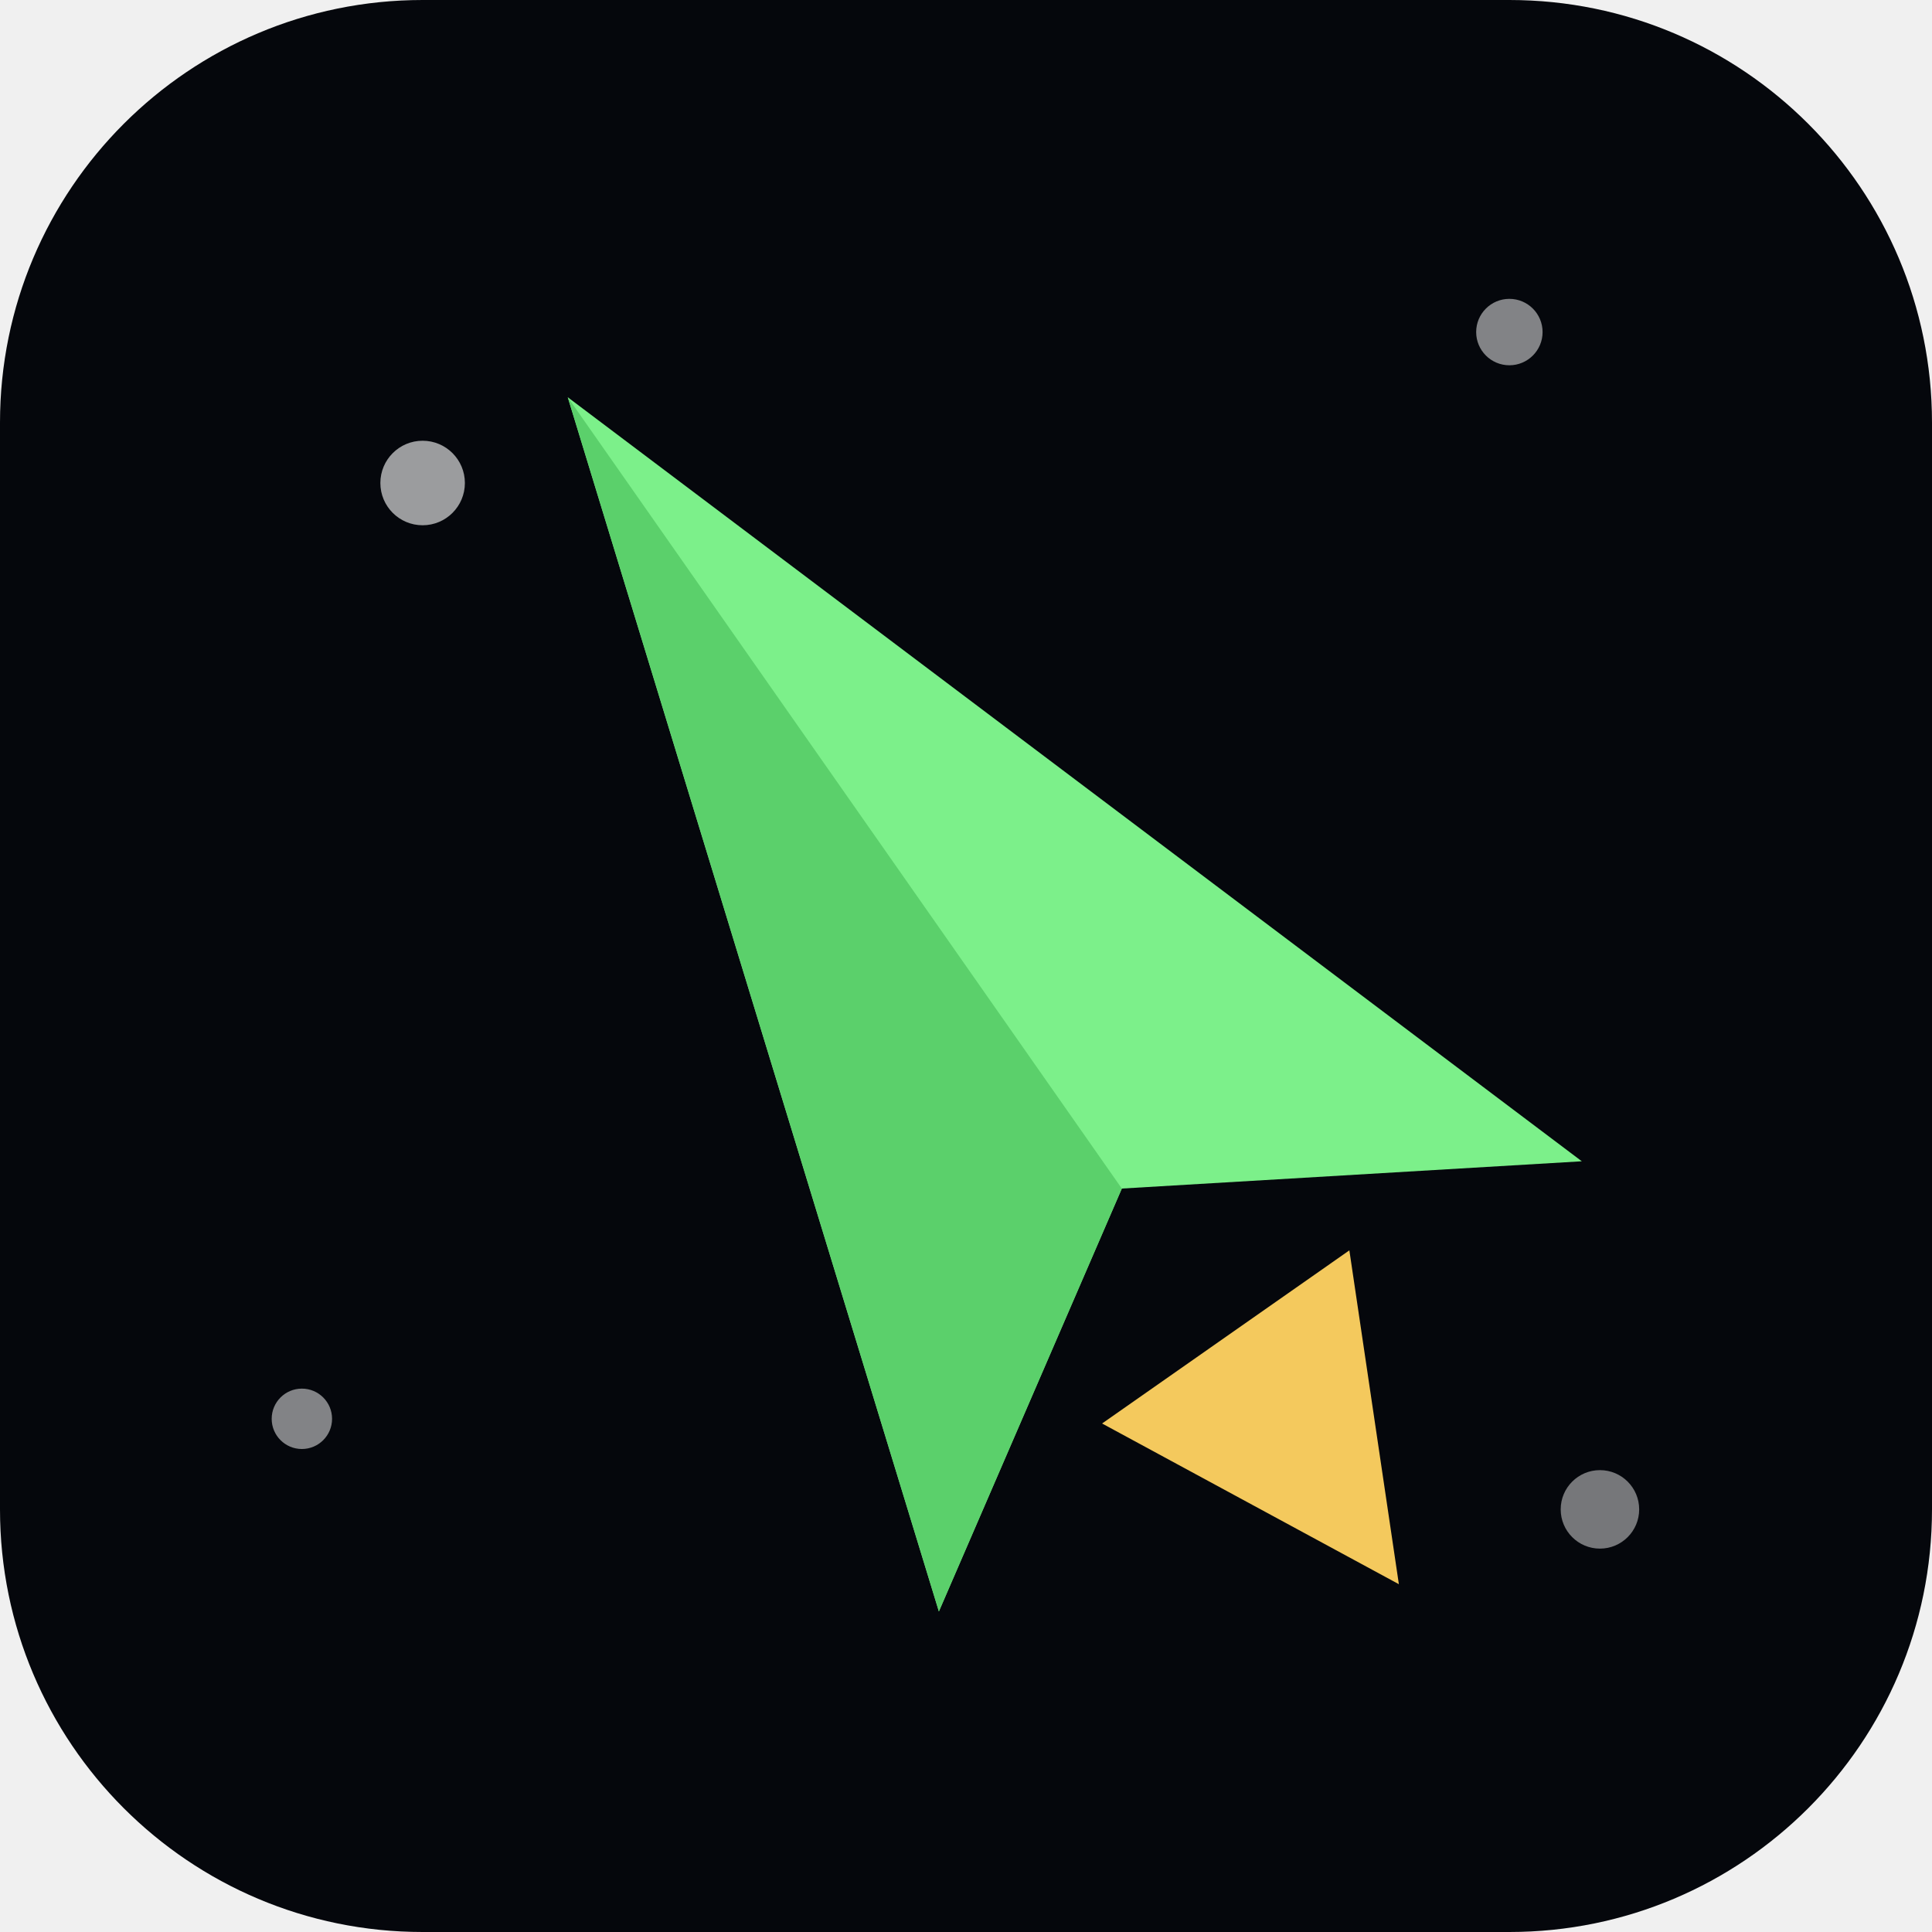
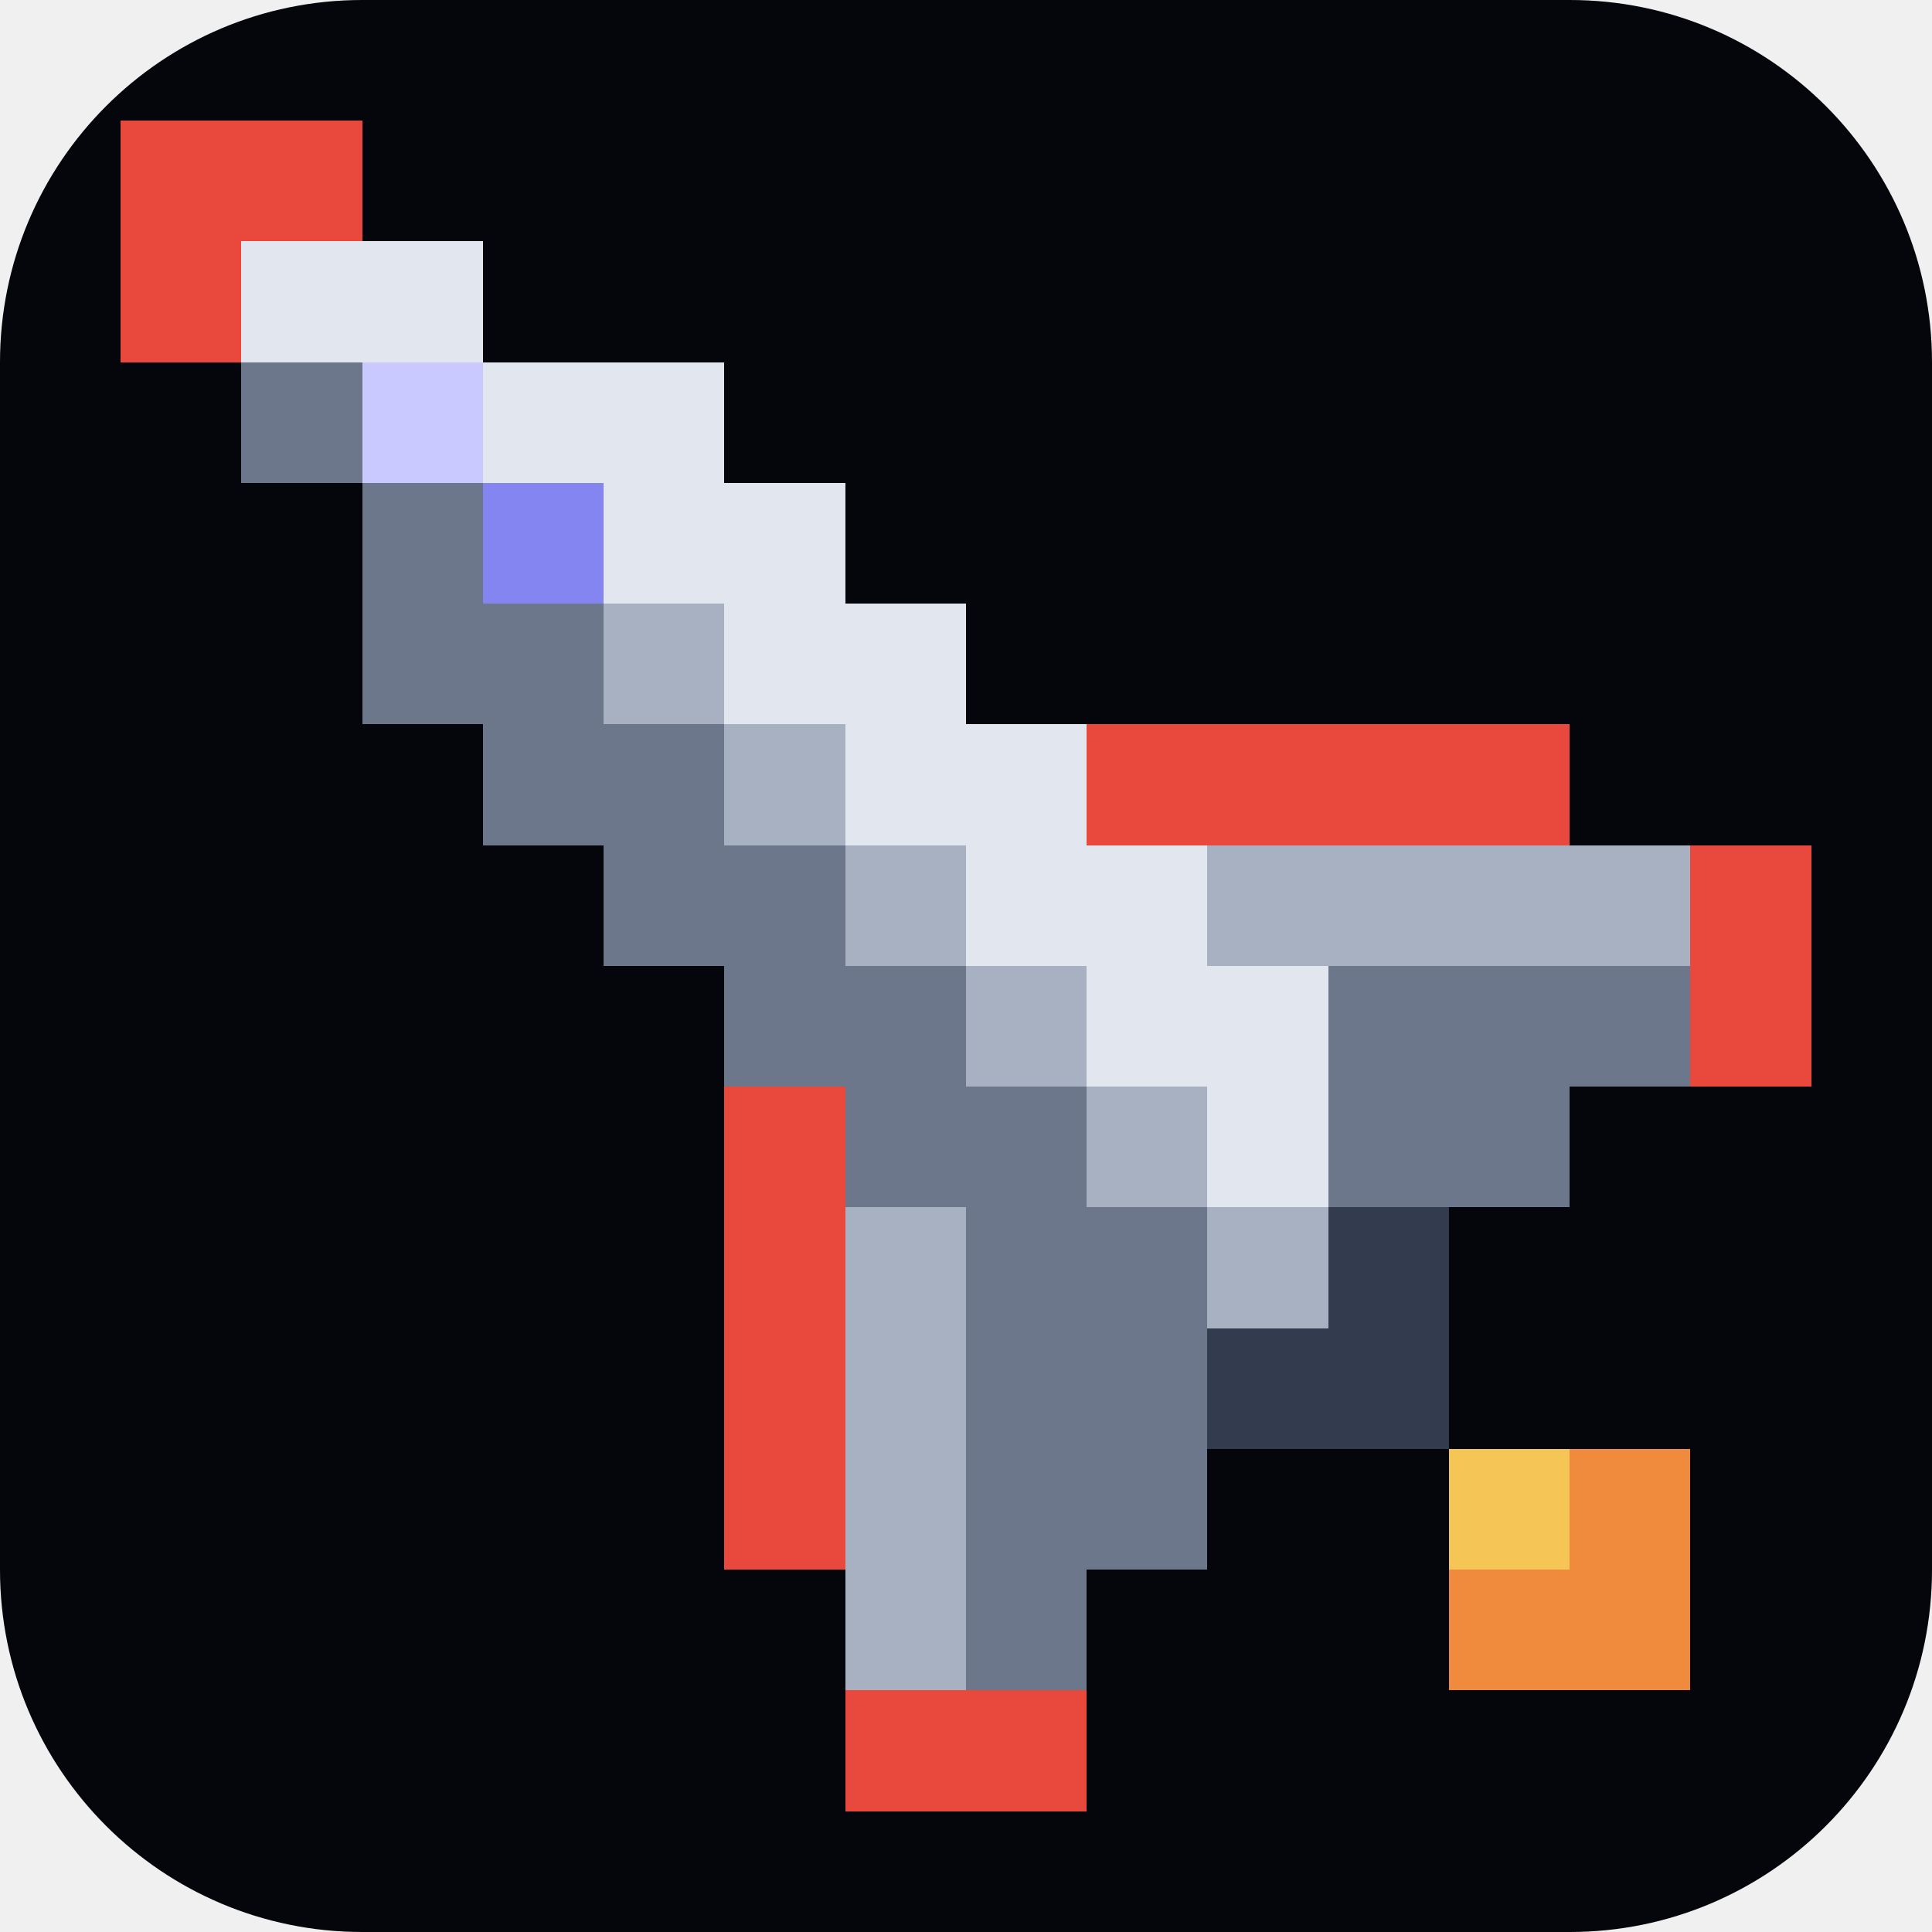
- <svg xmlns="http://www.w3.org/2000/svg" viewBox="0 0 64 64">
-   <rect width="64" height="64" rx="14" fill="#05070c" />
-   <circle cx="14" cy="16" r="1.4" fill="#ffffff" opacity=".6" />
-   <circle cx="50" cy="11" r="1.1" fill="#ffffff" opacity=".5" />
-   <circle cx="53" cy="50" r="1.3" fill="#ffffff" opacity=".45" />
-   <circle cx="10" cy="47" r="1" fill="#ffffff" opacity=".5" />
-   <g transform="rotate(-35 32 32)">
-     <path d="M32 9 L45 49 L32 41 L19 49 Z" fill="#7cf08a" />
-     <path d="M32 9 L32 41 L19 49 Z" fill="#5bd06b" />
-     <path d="M27 47 L32 57 L37 47 Z" fill="#f4c95d" />
-   </g>
+ <svg xmlns="http://www.w3.org/2000/svg" viewBox="0 0 16 16" shape-rendering="crispEdges">
+   <rect width="16" height="16" rx="3" fill="#04060b" shape-rendering="geometricPrecision" />
+   <path fill="#e1e6ef" d="M2 2h2v1h-2zM4 3h2v1h-2zM5 4h2v1h-2zM6 5h2v1h-2zM7 6h2v1h-2zM8 7h2v1h-2zM9 8h2v1h-2zM10 9h1v1h-1z" />
+   <path fill="#a7b1c2" d="M5 5h1v1h-1zM6 6h1v1h-1zM7 7h1v1h-1zM10 7h4v1h-4zM8 8h1v1h-1zM9 9h1v1h-1zM7 10h1v1h-1zM10 10h1v1h-1zM7 11h1v1h-1zM7 12h1v1h-1zM7 13h1v1h-1z" />
+   <path fill="#6c778b" d="M2 3h1v1h-1zM3 4h1v1h-1zM3 5h2v1h-2zM4 6h2v1h-2zM5 7h2v1h-2zM6 8h2v1h-2zM11 8h3v1h-3zM7 9h2v1h-2zM11 9h2v1h-2zM8 10h2v1h-2zM8 11h2v1h-2zM8 12h2v1h-2zM8 13h1v1h-1z" />
+   <path fill="#333c4e" d="M11 10h1v1h-1zM10 11h2v1h-2z" />
+   <path fill="#e8493c" d="M1 1h2v1h-2zM1 2h1v1h-1zM9 6h4v1h-4zM14 7h1v1h-1zM14 8h1v1h-1zM6 9h1v1h-1zM6 10h1v1h-1zM6 11h1v1h-1zM6 12h1v1h-1zM7 14h2v1h-2z" />
+   <path fill="#c9c9ff" d="M3 3h1v1h-1z" />
+   <path fill="#8585f2" d="M4 4h1v1h-1z" />
+   <path fill="#f5c555" d="M12 12h1v1h-1z" />
+   <path fill="#f08a3c" d="M13 12h1v1h-1zM12 13h2v1h-2z" />
</svg>
